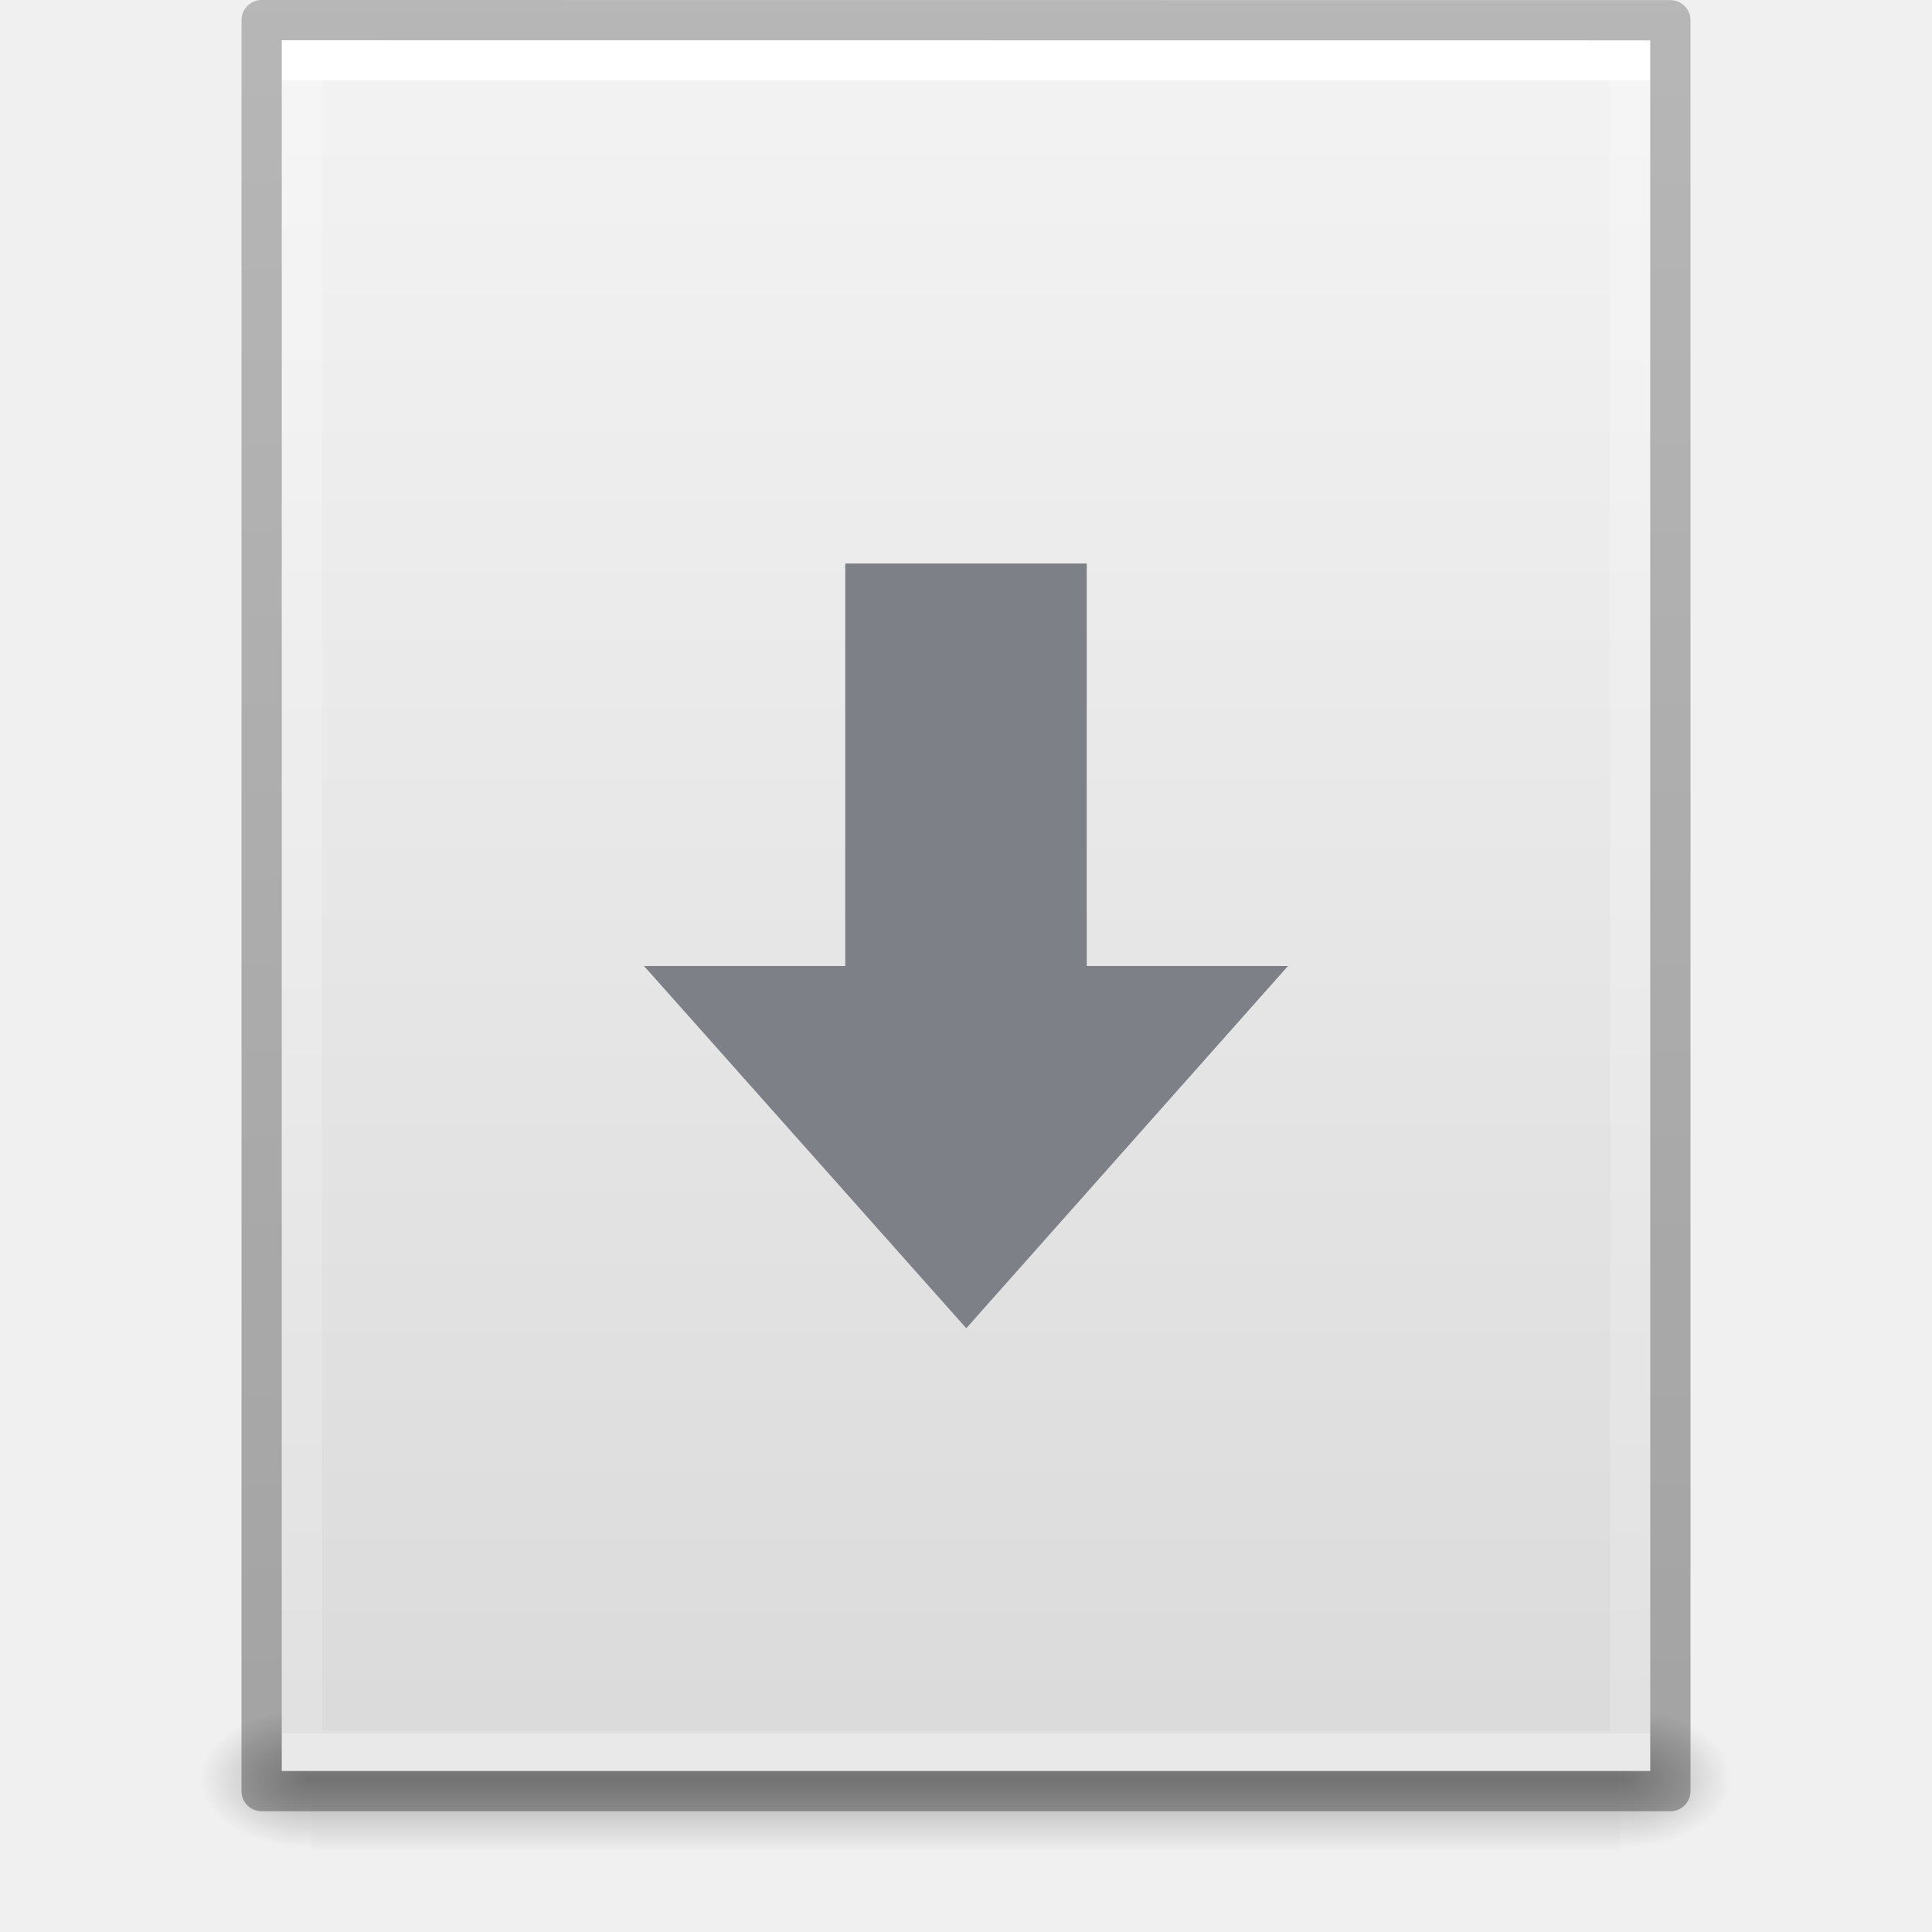
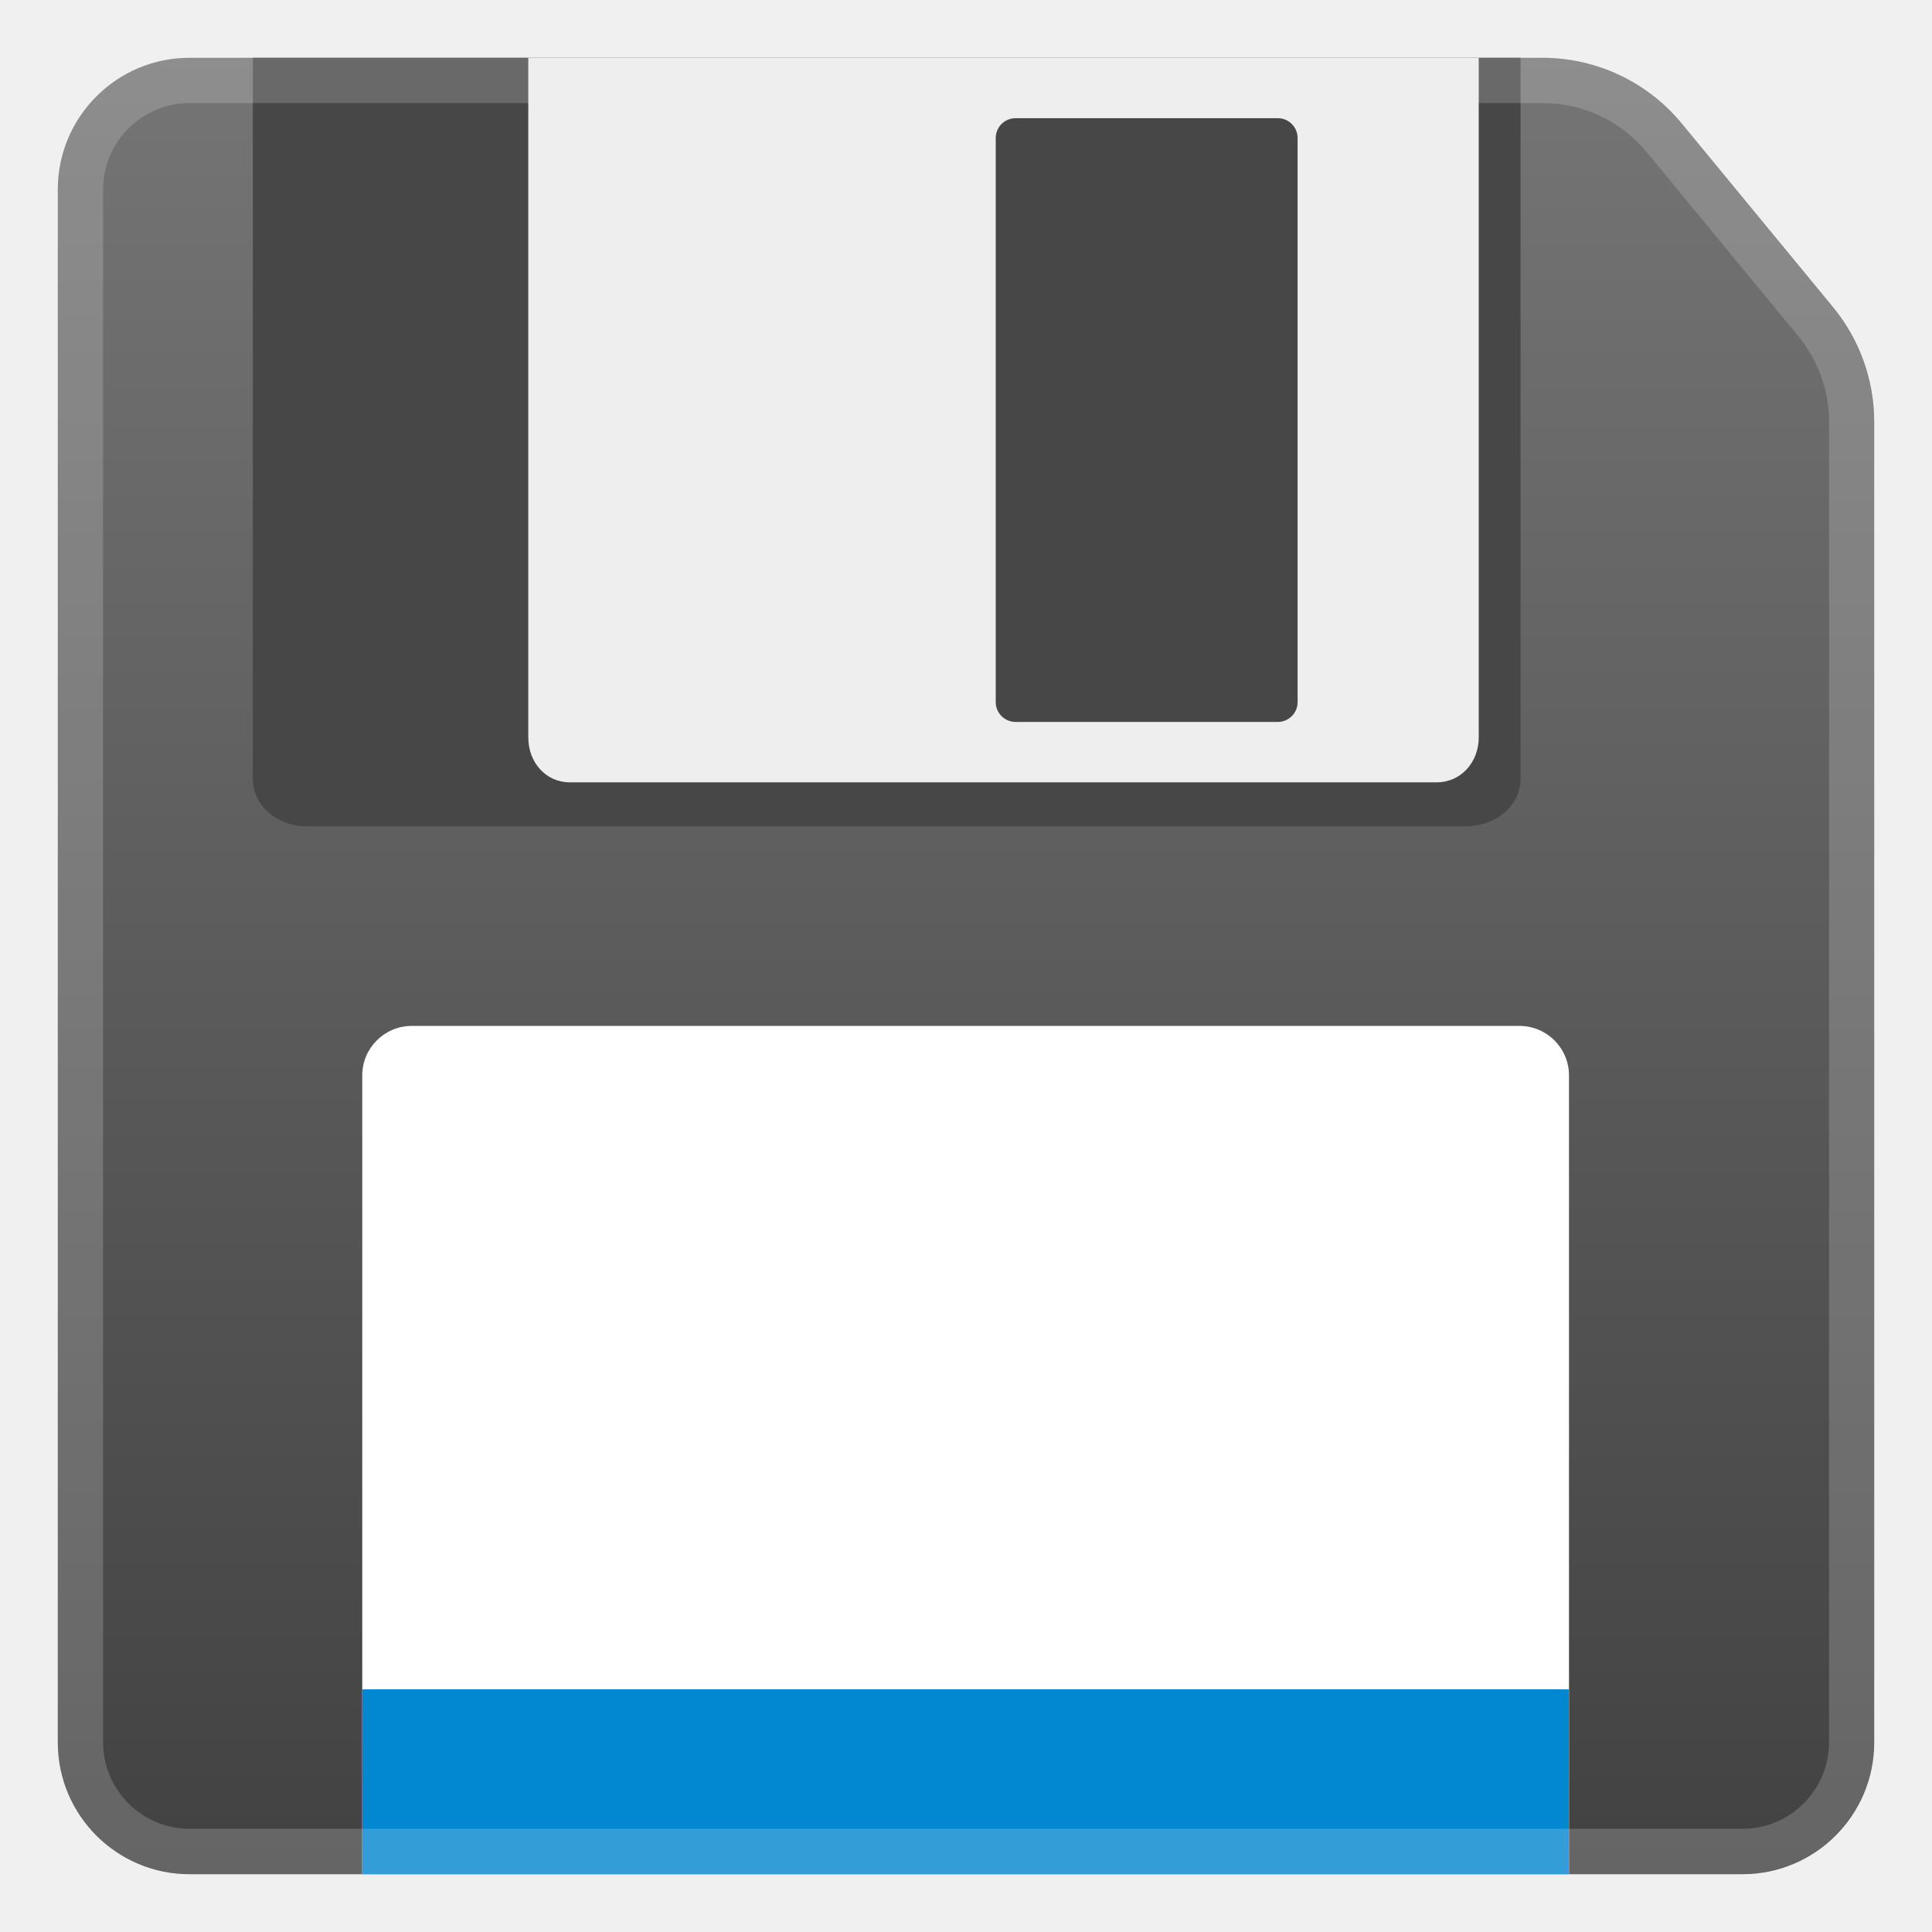
- <svg xmlns="http://www.w3.org/2000/svg" xmlns:ns2="http://www.openswatchbook.org/uri/2009/osb" xmlns:xlink="http://www.w3.org/1999/xlink" id="svg3901" height="48" width="48" version="1.1">
-   <defs id="defs3903">
-     <linearGradient id="linearGradient3403">
-       <stop id="stop3405" style="stop-color:#ffffff;stop-opacity:1" offset="0" />
-       <stop id="stop3407" style="stop-color:#ffffff;stop-opacity:0.235" offset="0" />
-       <stop id="stop3409" style="stop-color:#ffffff;stop-opacity:0.157" offset="1" />
-       <stop id="stop3411" style="stop-color:#ffffff;stop-opacity:0.392" offset="1" />
-     </linearGradient>
-     <linearGradient id="linearGradient3600">
-       <stop offset="0" style="stop-color:#f4f4f4;stop-opacity:1" id="stop3602" />
-       <stop offset="1" style="stop-color:#dbdbdb;stop-opacity:1" id="stop3604" />
-     </linearGradient>
-     <linearGradient id="linearGradient5060">
-       <stop offset="0" style="stop-color:#000000;stop-opacity:1" id="stop5062" />
-       <stop offset="1" style="stop-color:#000000;stop-opacity:0" id="stop5064" />
-     </linearGradient>
-     <linearGradient id="linearGradient5048">
-       <stop offset="0" style="stop-color:#000000;stop-opacity:0" id="stop5050" />
-       <stop offset="0.5" style="stop-color:#000000;stop-opacity:1" id="stop5056" />
-       <stop offset="1" style="stop-color:#000000;stop-opacity:0" id="stop5052" />
-     </linearGradient>
-     <linearGradient id="linearGradient3104-6">
-       <stop id="stop3106-3" style="stop-color:#000000;stop-opacity:0.318" offset="0" />
-       <stop id="stop3108-9" style="stop-color:#000000;stop-opacity:0.24" offset="1" />
-     </linearGradient>
-     <linearGradient y2="42.111" x2="24" y1="5.94" x1="24" gradientTransform="matrix(0.8918919,0,0,1.135135,2.5946,-4.743231)" gradientUnits="userSpaceOnUse" id="linearGradient3106" xlink:href="#linearGradient3403" />
-     <linearGradient y2="47.013" x2="25.132" y1="0.985" x1="25.132" gradientTransform="matrix(0.9714263,0,0,0.9343194,0.6857668,-1.357)" gradientUnits="userSpaceOnUse" id="linearGradient3109" xlink:href="#linearGradient3600" />
-     <radialGradient r="117.143" fy="486.648" fx="605.714" cy="486.648" cx="605.714" gradientTransform="matrix(0.02303995,0,0,0.01470022,26.36088,37.04018)" gradientUnits="userSpaceOnUse" id="radialGradient3112" xlink:href="#linearGradient5060" />
-     <radialGradient r="117.143" fy="486.648" fx="605.714" cy="486.648" cx="605.714" gradientTransform="matrix(-0.02303994,0,0,0.01470022,21.62311,37.04018)" gradientUnits="userSpaceOnUse" id="radialGradient3115" xlink:href="#linearGradient5060" />
-     <linearGradient y2="609.505" x2="302.857" y1="366.648" x1="302.857" gradientTransform="matrix(0.06732488,0,0,0.01470022,-0.3411391,37.04015)" gradientUnits="userSpaceOnUse" id="linearGradient3118" xlink:href="#linearGradient5048" />
-     <linearGradient y2="2.906" x2="-51.786" y1="50.786" x1="-51.786" gradientTransform="matrix(0.8074969,0,0,0.8947171,59.41023,-2.977343)" gradientUnits="userSpaceOnUse" id="linearGradient3170" xlink:href="#linearGradient3104-6" />
-     <linearGradient ns2:paint="solid" id="linearGradient4526">
-       <stop id="stop4528" offset="0" style="stop-color:#ffffff;stop-opacity:1;" />
-     </linearGradient>
-   </defs>
-   <rect width="32.508" height="3.57" x="7.738" y="42.43" id="rect2879" style="opacity:0.3;fill:url(#linearGradient3118);fill-opacity:1;fill-rule:nonzero;stroke:none;stroke-width:1;marker:none;visibility:visible;display:inline;overflow:visible" />
-   <path d="m 7.738,42.43 c 0,0 0,3.57 0,3.57 -1.187,0.007 -2.868,-0.8 -2.868,-1.785 0,-0.985 1.324,-1.785 2.868,-1.785 z" id="path2881" style="opacity:0.3;fill:url(#radialGradient3115);fill-opacity:1;fill-rule:nonzero;stroke:none;stroke-width:1;marker:none;visibility:visible;display:inline;overflow:visible" />
-   <path d="m 40.246,42.43 c 0,0 0,3.57 0,3.57 1.187,0.007 2.868,-0.8 2.868,-1.785 0,-0.985 -1.324,-1.785 -2.868,-1.785 z" id="path2883" style="opacity:0.3;fill:url(#radialGradient3112);fill-opacity:1;fill-rule:nonzero;stroke:none;stroke-width:1;marker:none;visibility:visible;display:inline;overflow:visible" />
-   <path d="m 7,1 c 7.791,0 34,0.003 34,0.003 L 41,44 C 41,44 18.333,44 7,44 7,29.667 7,15.333 7,1 z" id="path4160" style="fill:url(#linearGradient3109);fill-opacity:1;stroke:none;display:inline" />
-   <path d="m 40.5,43.5 -33,0 0,-42 33,0 z" id="rect6741-1" style="fill:none;stroke:url(#linearGradient3106);stroke-width:1;stroke-linecap:round;stroke-linejoin:miter;stroke-miterlimit:4;stroke-opacity:1;stroke-dasharray:none;stroke-dashoffset:0" />
-   <path d="m 6.5,0.5 c 8.02,0 35,0.003 35,0.003 l 3.7e-5,43.997 c 0,0 -23.333,0 -35,0 0,-14.667 0,-29.333 0,-44 z" id="path4160-6-1" style="fill:none;stroke:url(#linearGradient3170);stroke-width:1;stroke-linecap:butt;stroke-linejoin:round;stroke-miterlimit:4;stroke-opacity:1;stroke-dasharray:none;stroke-dashoffset:0;display:inline" />
-   <path d="M 32,24 24.007,33 16,24 h 5 V 14 h 6 v 10 z" id="path3288-2-2" style="color:#000000;display:inline;overflow:visible;visibility:visible;fill:#7e8087;fill-opacity:1;fill-rule:nonzero;stroke:none;stroke-width:1;stroke-linecap:round;stroke-linejoin:round;stroke-miterlimit:4;stroke-dasharray:none;stroke-dashoffset:0;stroke-opacity:1;marker:none;enable-background:accumulate" />
+ <svg xmlns="http://www.w3.org/2000/svg" enable-background="new 0 0 128 128" viewBox="0 0 128 128">
+   <linearGradient id="a" x1="64" x2="64" y1="3.333" y2="123.67" gradientUnits="userSpaceOnUse">
+     <stop stop-color="#757575" offset="0" />
+     <stop stop-color="#424242" offset="1" />
+   </linearGradient>
+   <path d="m124.17 27.95v87.49c0 4.82-3.91 8.73-8.73 8.73h-102.88c-4.82 0-8.73-3.91-8.73-8.73v-102.88c0-4.82 3.91-8.73 8.73-8.73h89.64c3.56 0 6.94 1.59 9.21 4.34l10.04 12.19c1.76 2.14 2.72 4.82 2.72 7.59z" fill="url(#a)" />
+   <path d="M103.94,124.17H24V71.25c0-1.81,1.47-3.28,3.28-3.28h73.39c1.81,0,3.28,1.47,3.28,3.28V124.17z" fill="#fff" />
+   <rect x="24" y="111.92" width="79.94" height="12.25" fill="#0288D1" />
+   <path d="M16.75,3.83v47.75c0,1.78,1.57,3.17,3.65,3.17h76.65c2.08,0,3.69-1.38,3.69-3.17V3.83H16.75z" fill="#474747" />
+   <path d="M35,3.83v45.02c0,1.68,1.18,2.98,2.74,2.98H95.2c1.56,0,2.77-1.3,2.77-2.98V3.83H35z M85.97,46.52 c0,0.72-0.59,1.31-1.31,1.31H67.28c-0.72,0-1.31-0.59-1.31-1.31V9.14c0-0.72,0.59-1.31,1.31-1.31h17.38c0.72,0,1.31,0.59,1.31,1.31 V46.52z" fill="#eee" />
+   <g opacity=".2">
+     <path d="m102.21 6.83c2.68 0 5.19 1.19 6.89 3.25l10.04 12.19c1.31 1.59 2.04 3.61 2.04 5.67v87.49c0 3.16-2.57 5.73-5.73 5.73h-102.89c-3.16 0-5.73-2.57-5.73-5.73v-102.87c0-3.16 2.57-5.73 5.73-5.73h89.65m0-3h-89.65c-4.82 0-8.73 3.91-8.73 8.73v102.87c0 4.82 3.91 8.73 8.73 8.73h102.87c4.82 0 8.73-3.91 8.73-8.73v-87.48c0-2.77-0.96-5.45-2.72-7.58l-10.03-12.19c-2.26-2.75-5.64-4.35-9.2-4.35z" fill="#eee" />
+   </g>
</svg>
